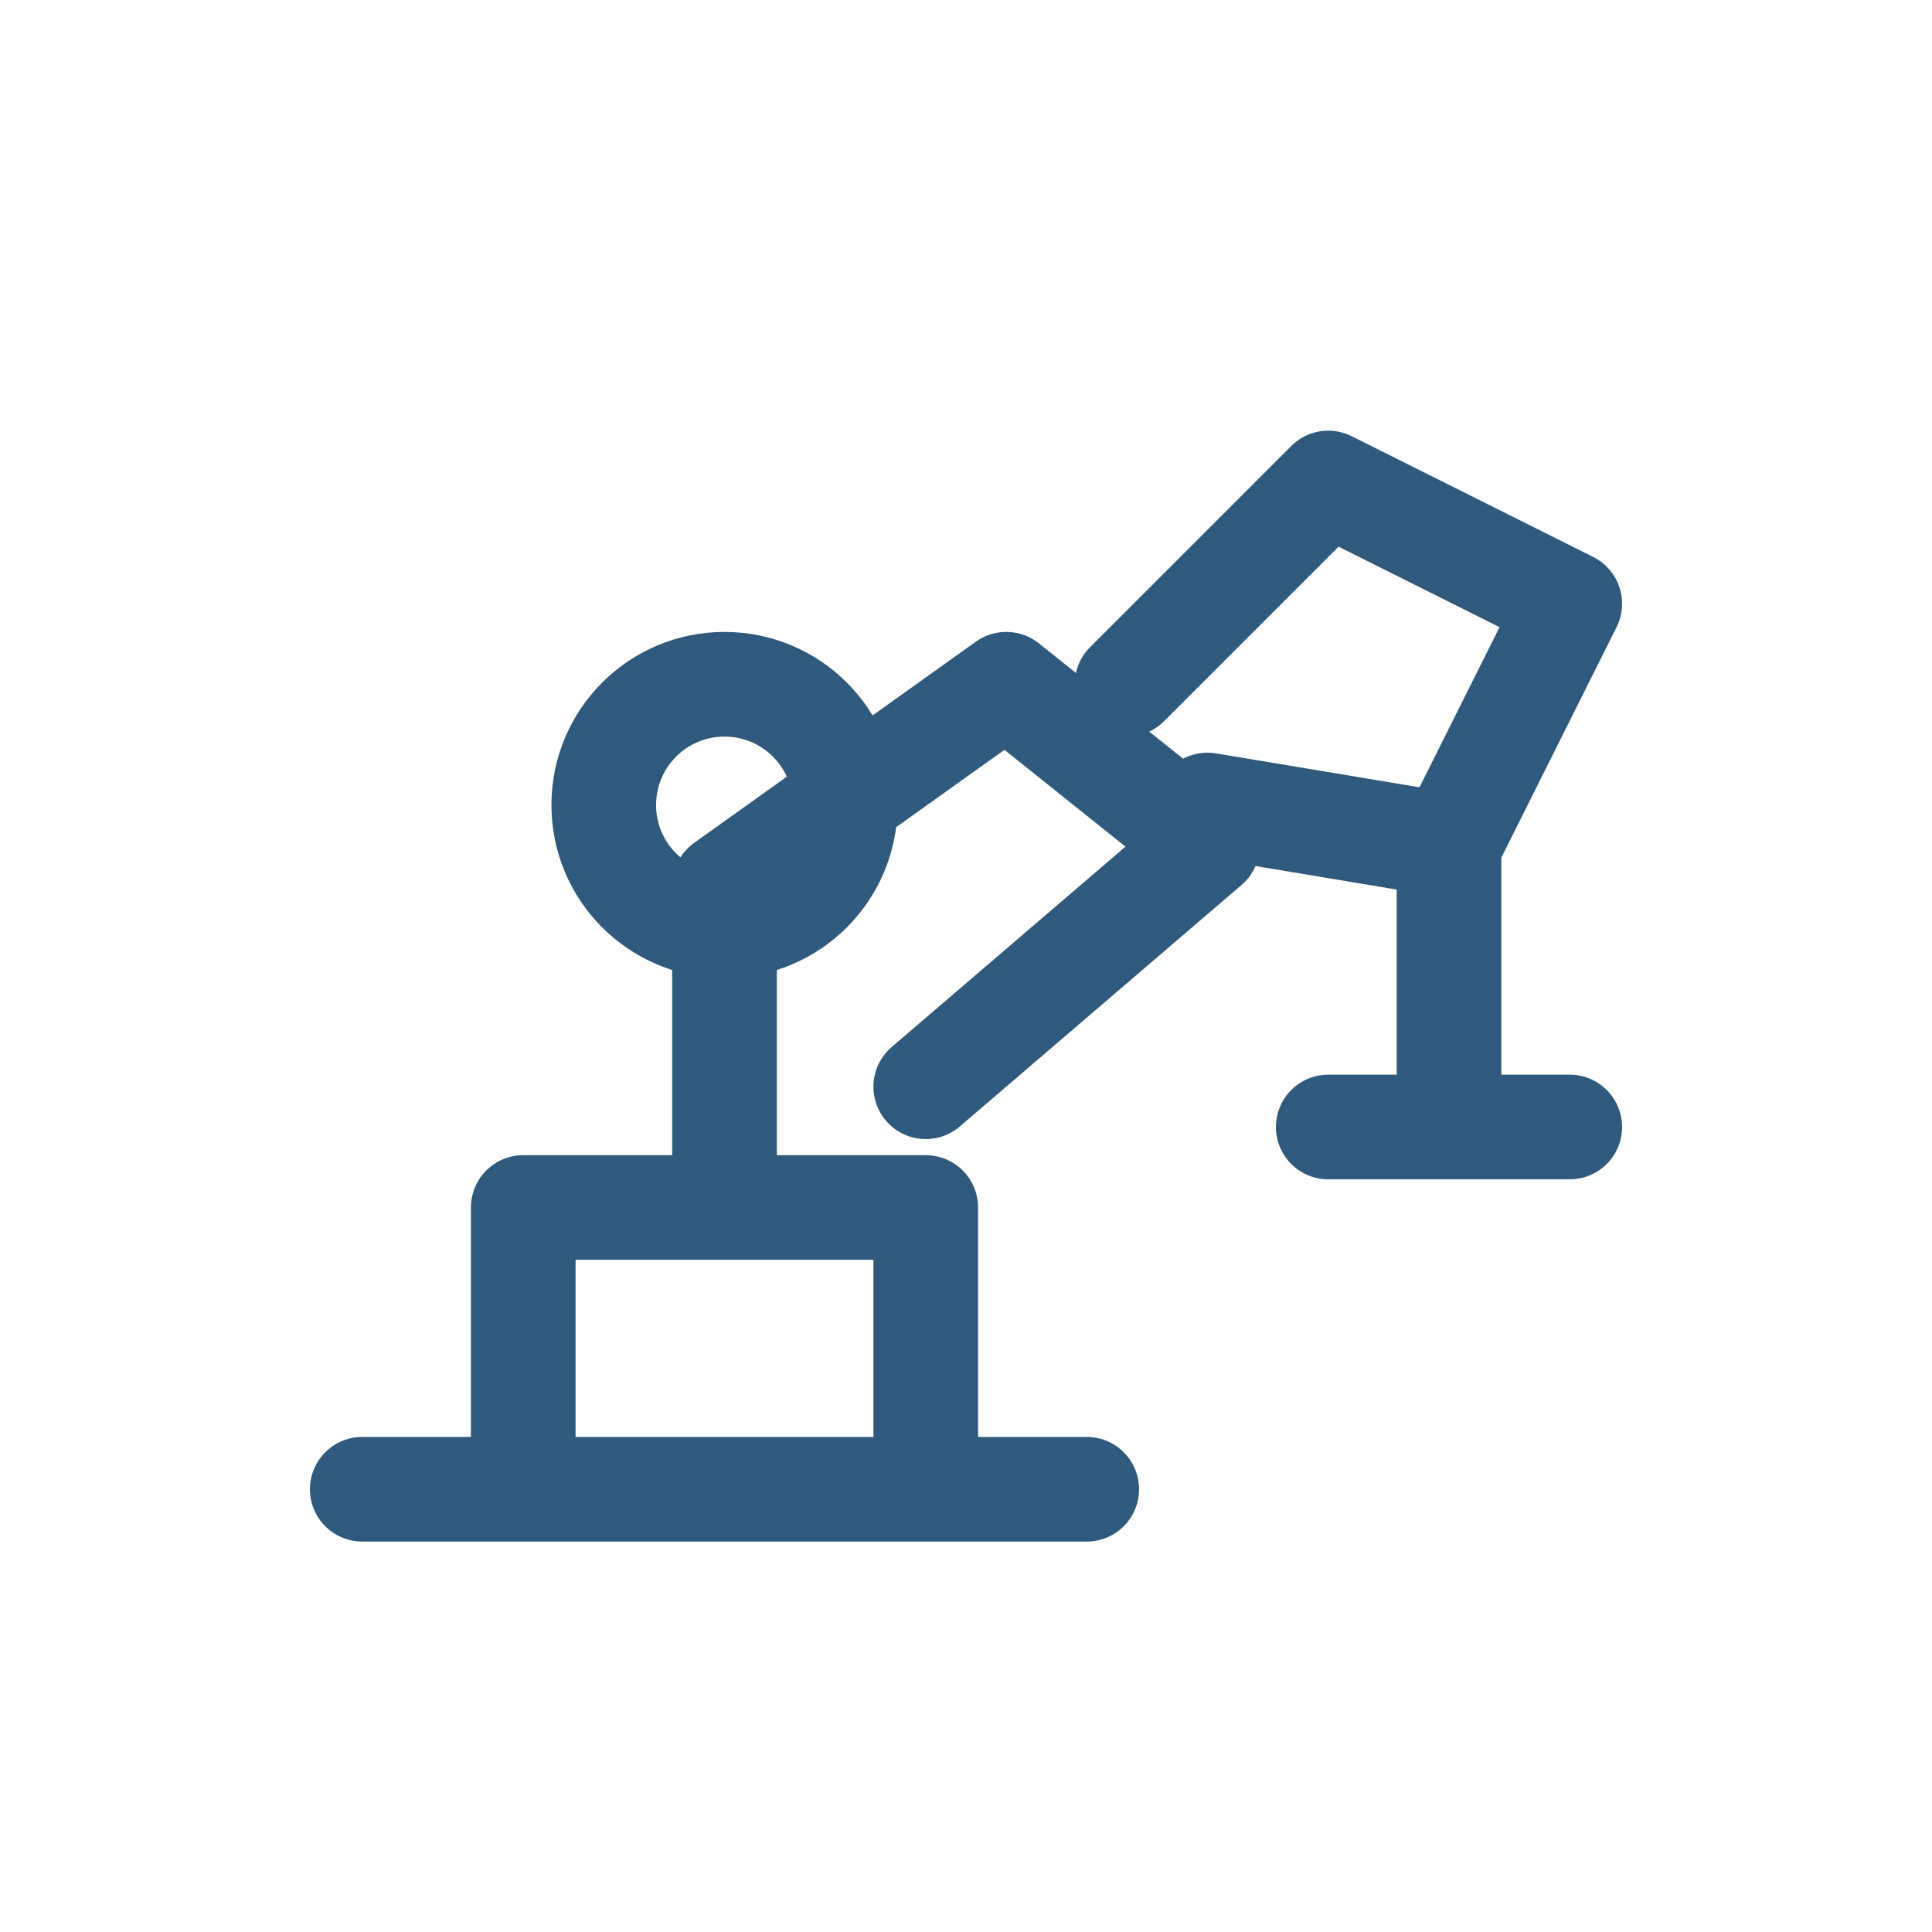
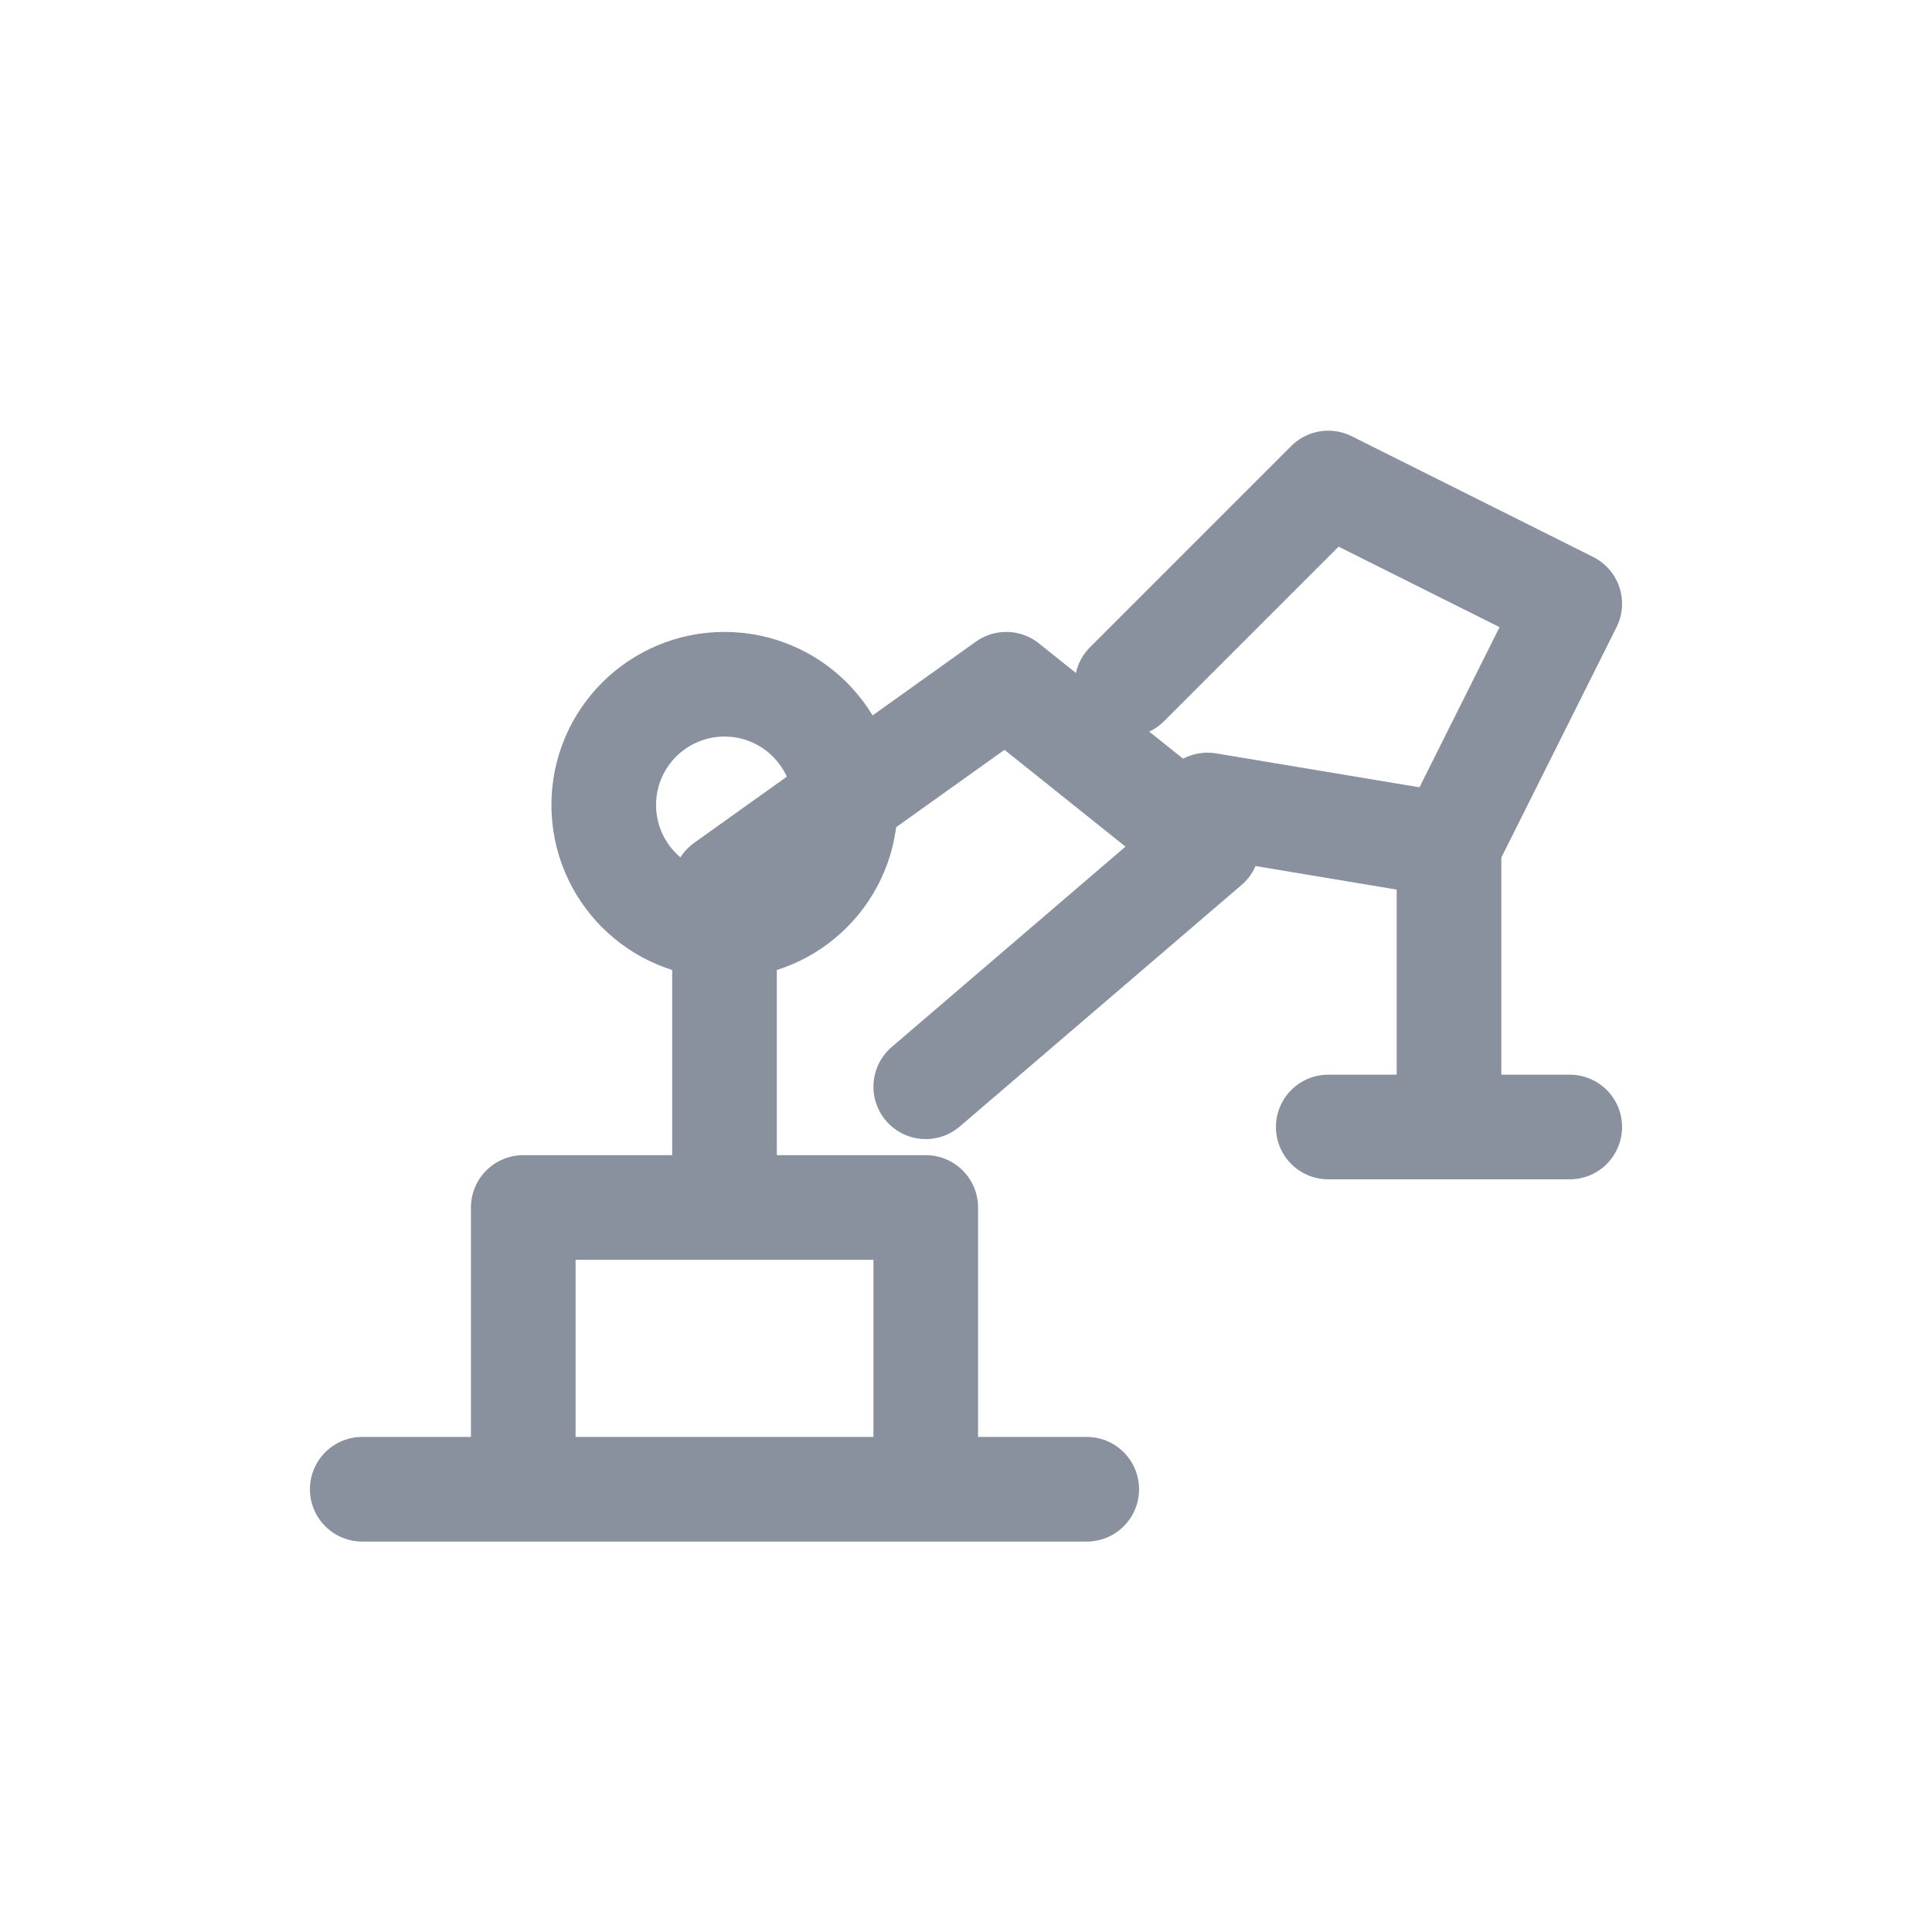
<svg xmlns="http://www.w3.org/2000/svg" viewBox="0 0 48 48" role="img">
-   <g fill="none" stroke="#2F5A7D" stroke-width="2.6" stroke-linecap="round" stroke-linejoin="round">
+   <g fill="none" stroke="#89919F" stroke-width="2.6" stroke-linecap="round" stroke-linejoin="round">
    <path d="M9 37h18M13 37v-7h10v7M18 30v-8l7-5 5 4-7 6" />
    <path d="M28 17l5-5 6 3-3 6-6-1" />
    <circle cx="18" cy="20" r="3" />
    <path d="M36 21v7M33 28h6" />
  </g>
</svg>
